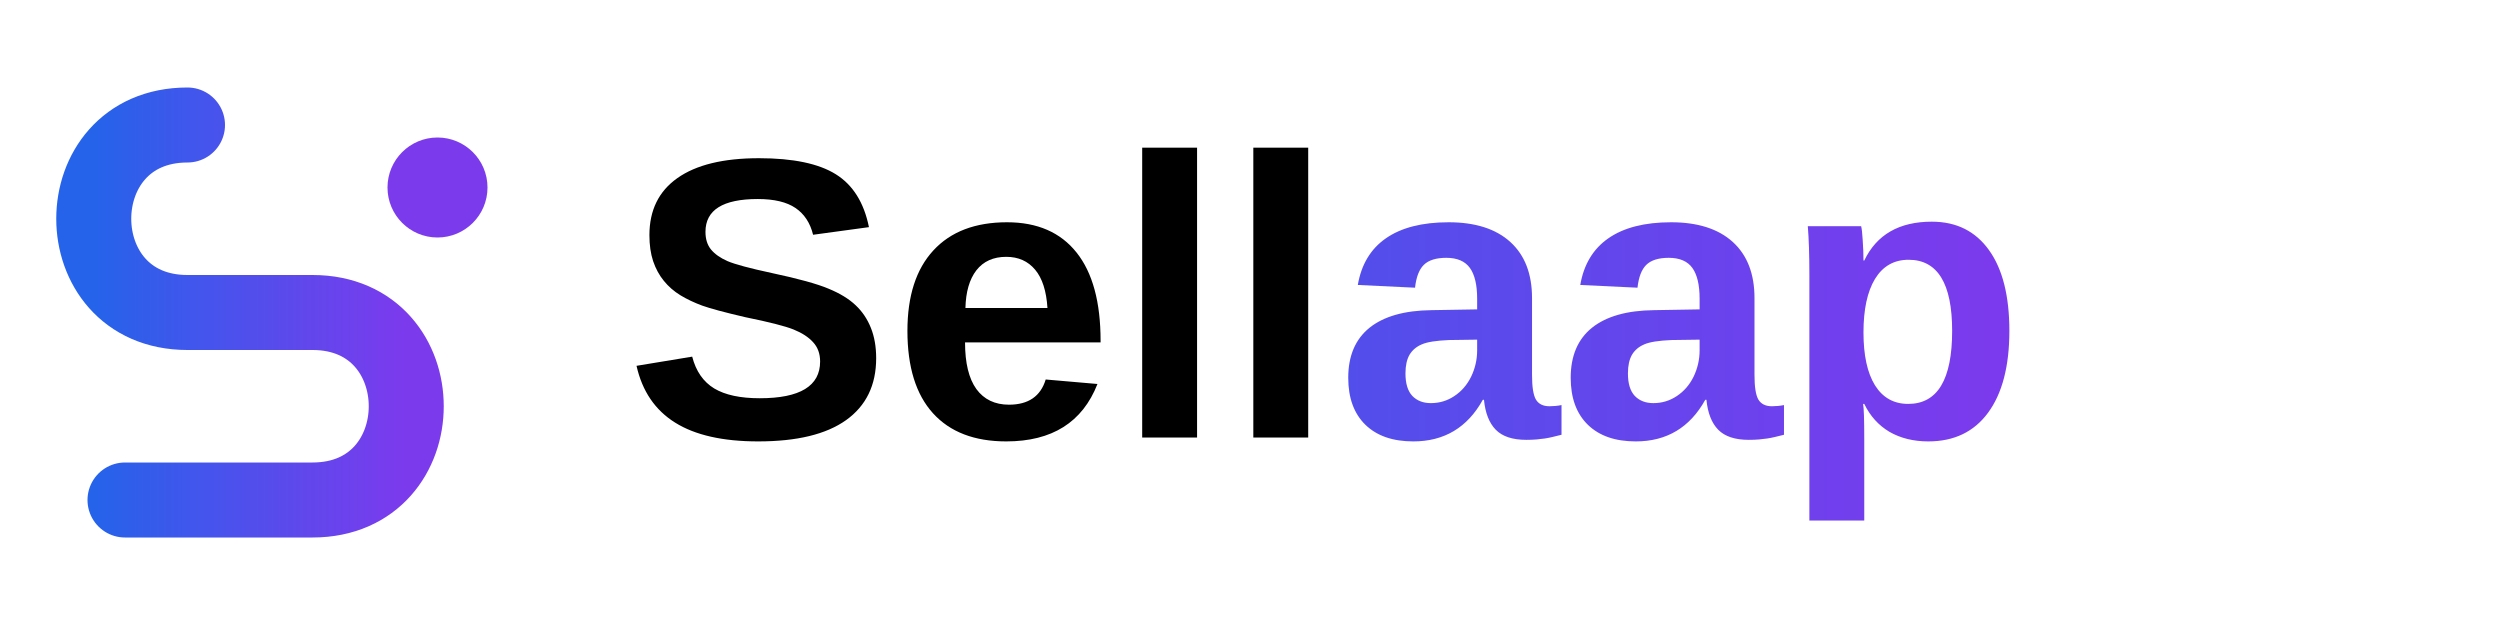
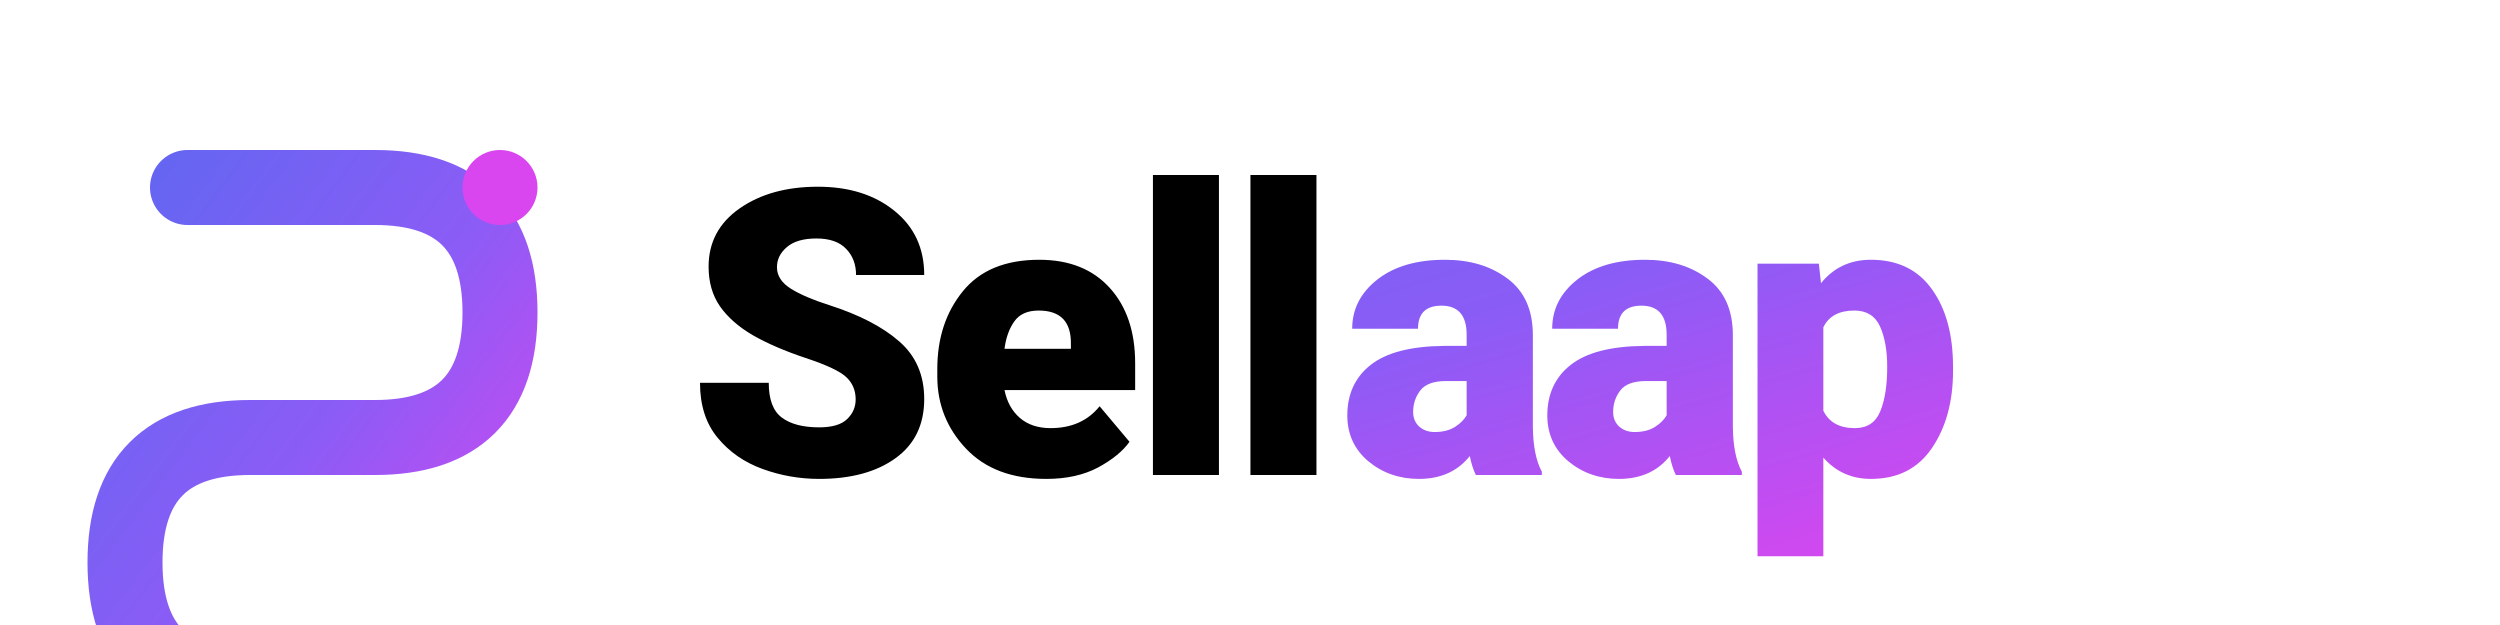
<svg xmlns="http://www.w3.org/2000/svg" viewBox="0 0 200 50" fill="none">
  <defs>
-     <linearGradient id="logoGradient" x1="0%" y1="0%" x2="100%" y2="0%">
-       <stop offset="0%" stop-color="#2563eb" />
-       <stop offset="100%" stop-color="#7c3aed" />
+     <linearGradient id="brandGradient" x1="0%" y1="0%" x2="100%" y2="100%">
+       <stop offset="0%" stop-color="#6366f1" />
+       <stop offset="50%" stop-color="#8b5cf6" />
+       <stop offset="100%" stop-color="#d946ef" />
    </linearGradient>
+     <filter id="glow" x="-20%" y="-20%" width="140%" height="140%">
+       <feGaussianBlur stdDeviation="2" result="blur" />
+       <feComposite in="SourceGraphic" in2="blur" operator="over" />
+     </filter>
  </defs>
-   <path d="M15 10 C 5 10, 5 25, 15 25 L 25 25 C 35 25, 35 40, 25 40 L 10 40" stroke="url(#logoGradient)" stroke-width="6" stroke-linecap="round" stroke-linejoin="round" />
-   <circle cx="35" cy="15" r="4" fill="#7c3aed" />
-   <text x="50" y="35" font-family="Arial, sans-serif" font-weight="bold" font-size="32" fill="currentColor">
-     Sell<tspan fill="url(#logoGradient)">aap</tspan>
+   <g transform="translate(5, 5)">
+     <path d="M10 10 L 25 10 Q 35 10 35 20 Q 35 30 25 30 L 15 30 Q 5 30 5 40 Q 5 50 15 50 L 30 50" stroke="url(#brandGradient)" stroke-width="6" stroke-linecap="round" stroke-linejoin="round" fill="none" />
+     <circle cx="35" cy="10" r="3" fill="#d946ef" />
+     <circle cx="5" cy="50" r="3" fill="#6366f1" />
+   </g>
+   <text x="55" y="38" font-family="system-ui, -apple-system, BlinkMacSystemFont, 'Segoe UI', Roboto, sans-serif" font-weight="800" font-size="32" fill="currentColor" letter-spacing="-1">
+     Sell<tspan fill="url(#brandGradient)">aap</tspan>
  </text>
</svg>
